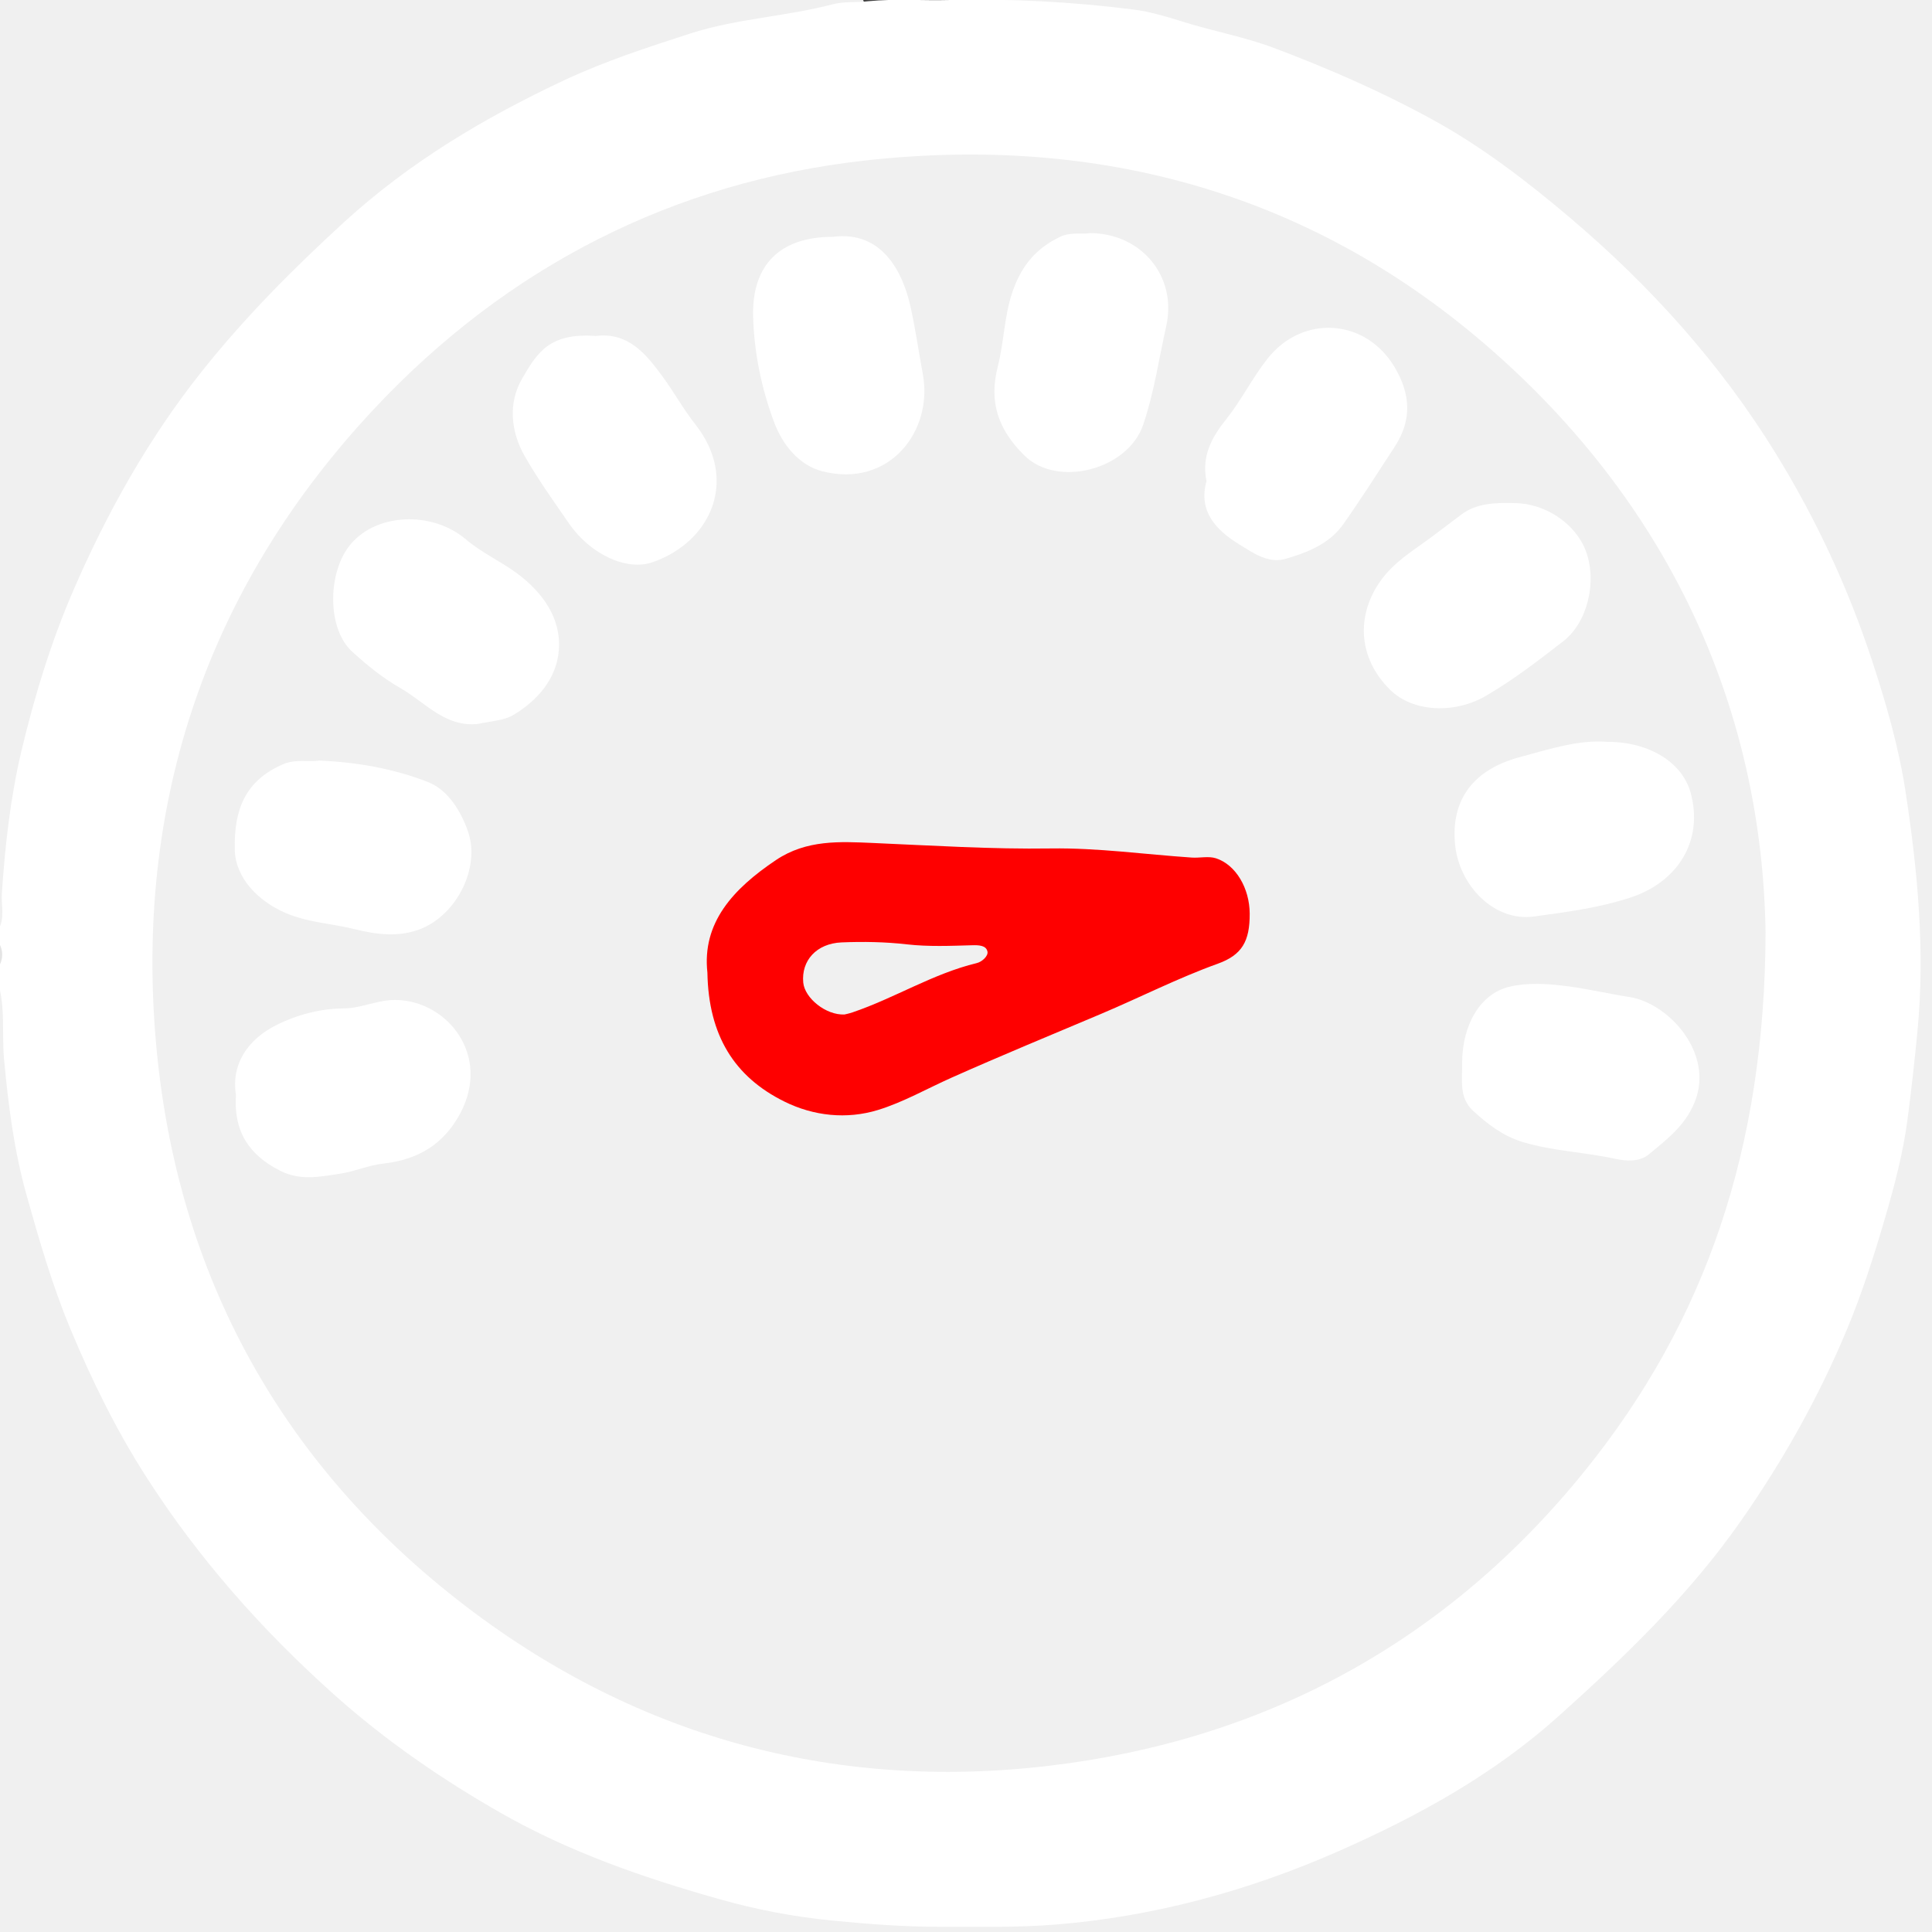
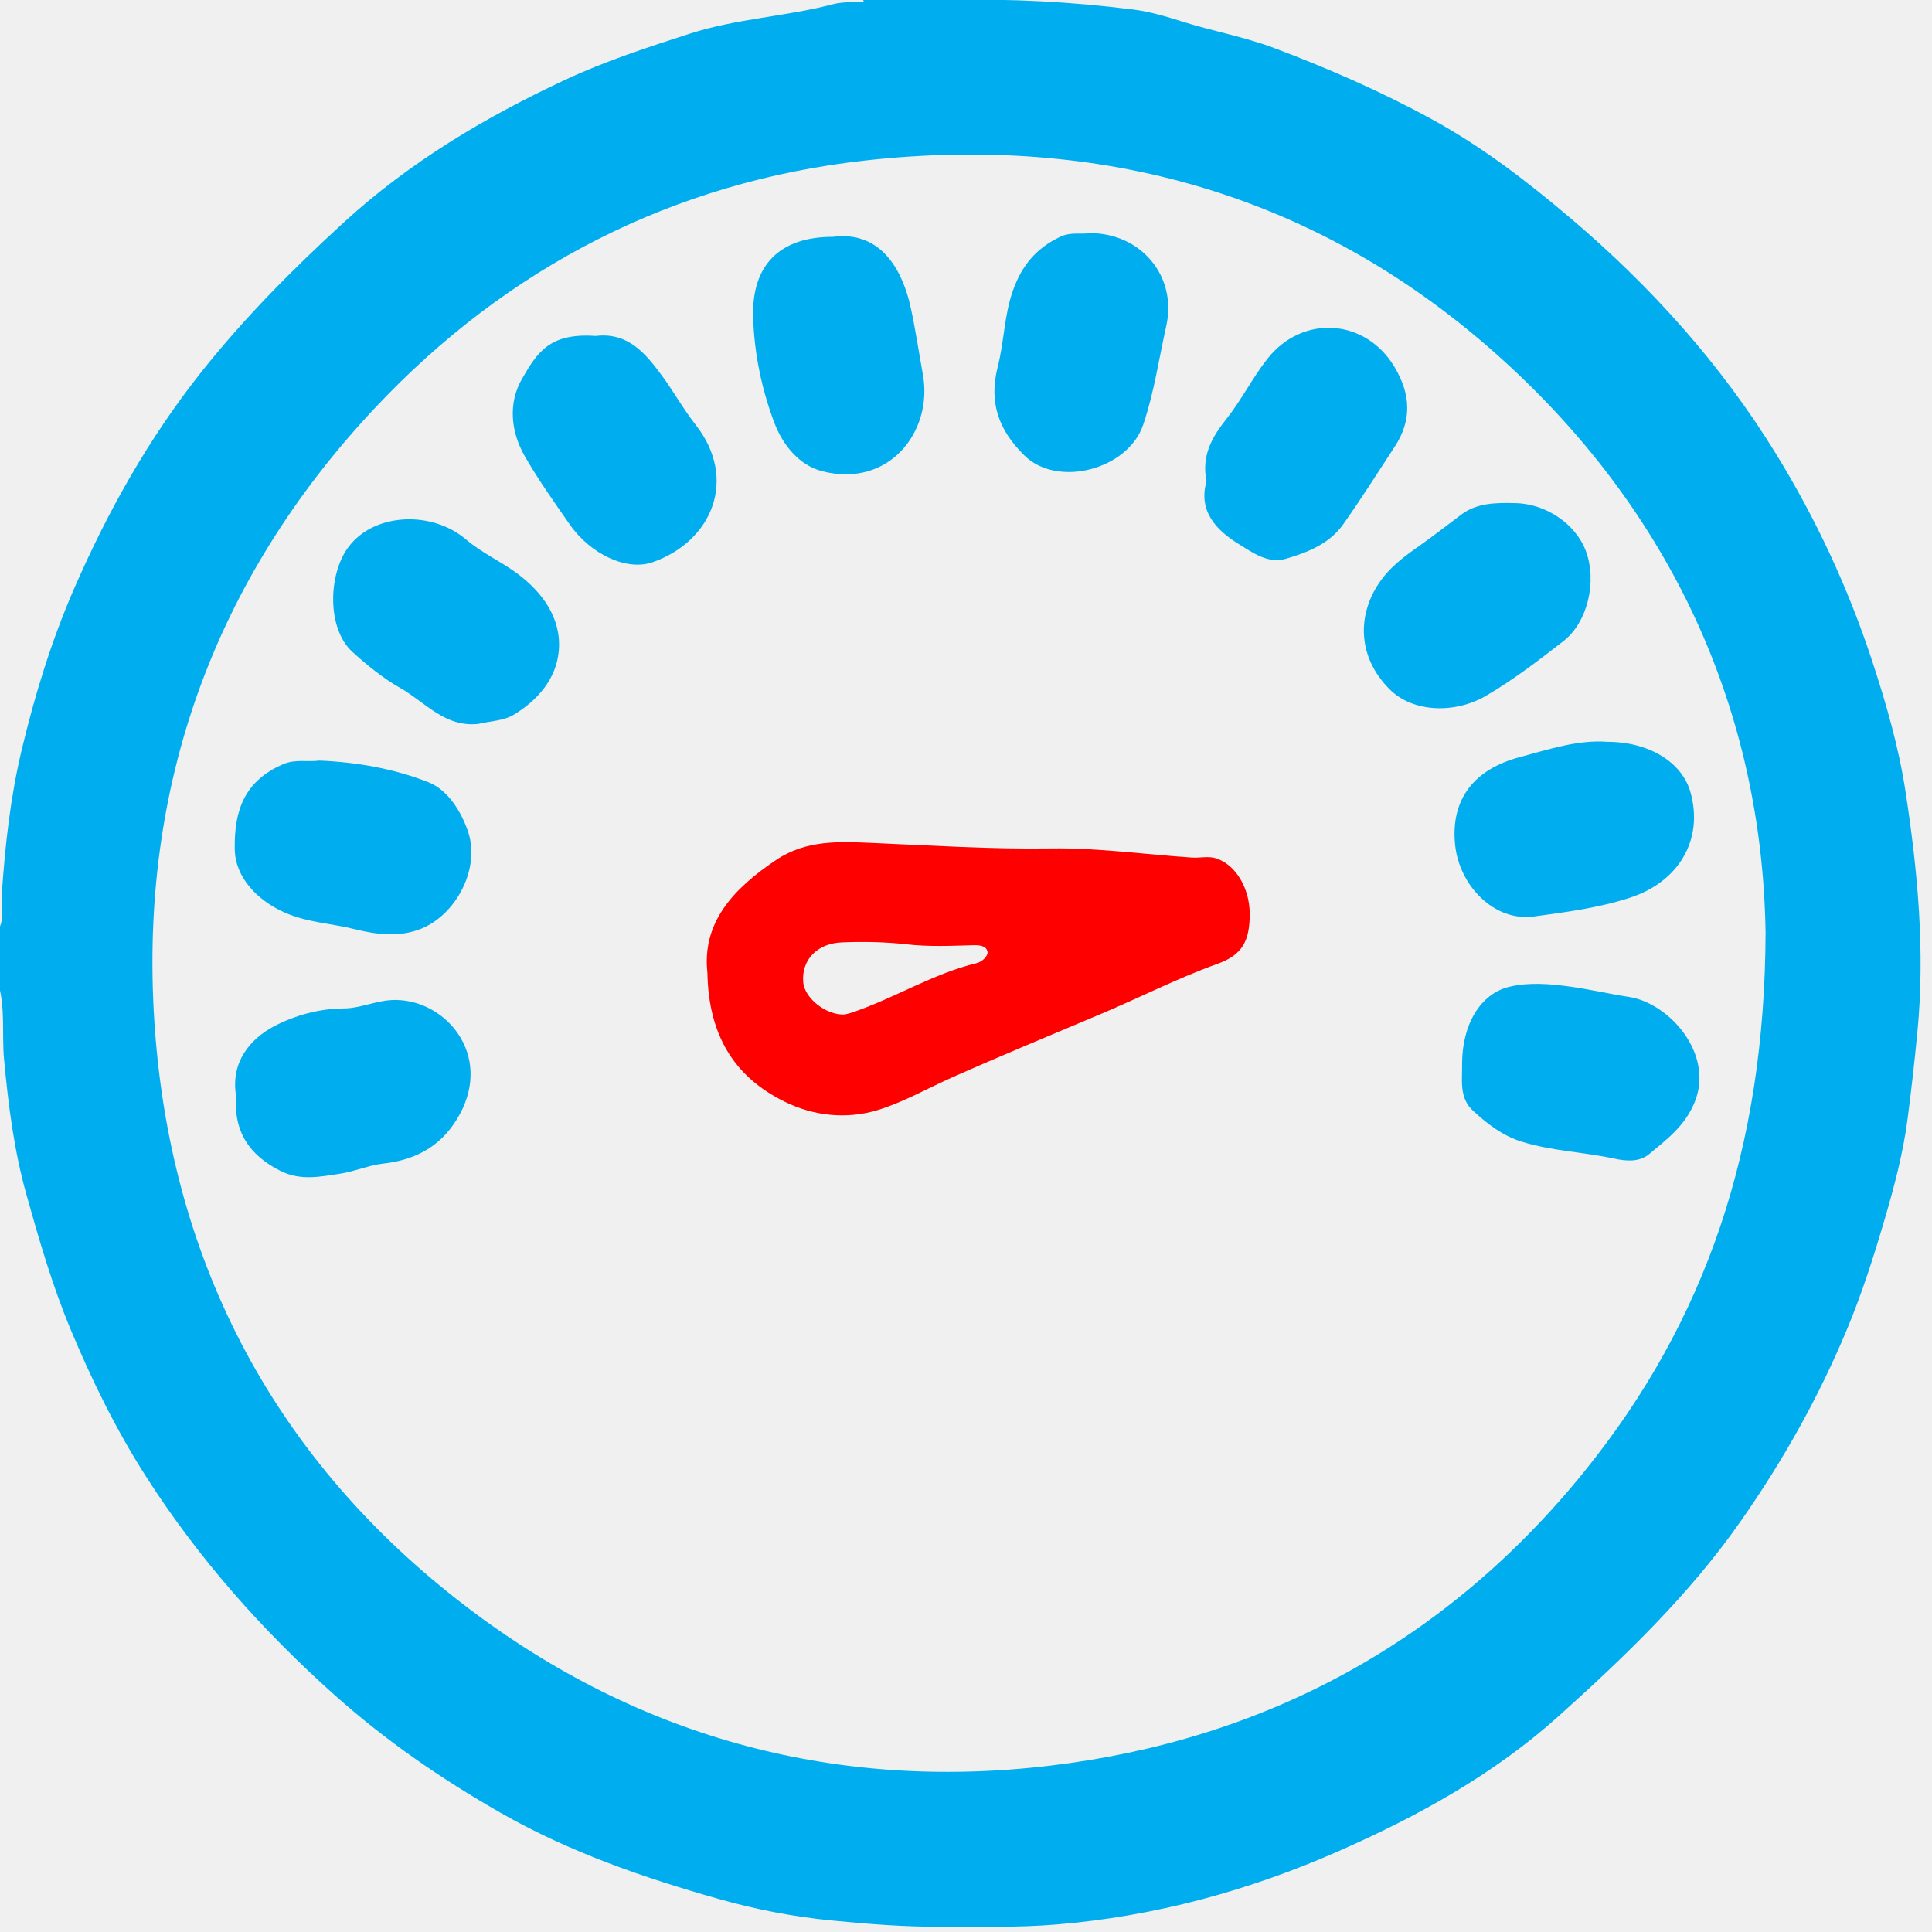
<svg xmlns="http://www.w3.org/2000/svg" version="1.1" id="Layer_1" x="0px" y="0px" width="320px" height="320px" viewBox="0 0 320 320" enable-background="new 0 0 320 320" xml:space="preserve">
  <g>
-     <path fill-rule="evenodd" clip-rule="evenodd" fill="#424242" d="M143.368,0.896c-0.187-0.404-0.373-0.809-0.56-1.213   c5,0,10,0,15,0c-0.013,0.197,0.012,0.388,0.077,0.574c-3.734,0.017-7.468,0.055-11.202,0.04   C145.528,0.292,144.412,0.356,143.368,0.896z" />
-     <path fill-rule="evenodd" clip-rule="evenodd" fill="#E4E4E4" d="M-0.317,155.933c1.957,1.458,1.915,2.917,0,4.375   C-0.317,158.85-0.317,157.391-0.317,155.933z" />
-     <path fill-rule="evenodd" clip-rule="evenodd" fill="#FFFFFF" d="M315.614,131.092c-1.128-7.374-3.216-14.604-5.564-21.738   c-3.959-12.025-9.268-23.414-15.878-34.165c-9.18-14.928-20.772-27.804-34.129-39.125c-7.16-6.069-14.575-11.765-22.835-16.287   c-8.41-4.606-17.147-8.424-26.132-11.809c-4.994-1.881-10.199-2.803-15.241-4.395c-2.599-0.82-5.349-1.646-8.138-1.998   c-10.125-1.279-20.287-1.816-30.487-1.572c-4.456,0.12-8.922-0.247-13.38,0.199c-1.957,0.259-3.976-0.001-5.88,0.5   c-7.802,2.051-15.925,2.362-23.683,4.87c-7.024,2.271-14.057,4.559-20.703,7.668c-13.216,6.185-25.672,13.583-36.571,23.553   c-8.47,7.748-16.511,15.837-23.634,24.809C24.641,72.583,17.823,84.73,12.245,97.565c-3.739,8.603-6.485,17.567-8.66,26.671   c-1.857,7.775-2.734,15.732-3.278,23.716c-0.138,2.039,0.562,4.173-0.624,6.105c0,0.625,0,1.25,0,1.875   c0.908,1.458,0.908,2.917,0,4.375c0,0.833,0,1.666,0,2.5c1.248,4.14,0.599,8.435,0.989,12.649c0.703,7.576,1.656,15.101,3.71,22.43   c2.104,7.507,4.27,14.99,7.279,22.222c3.529,8.48,7.584,16.724,12.503,24.416c8.671,13.559,19.268,25.533,31.32,36.284   c8.448,7.536,17.645,13.859,27.431,19.45c11.379,6.502,23.646,10.74,36.172,14.284c6.095,1.725,12.319,2.931,18.656,3.551   c5.982,0.586,11.949,1.055,17.975,1.046c6.413-0.01,12.842,0.144,19.224-0.379c16.315-1.335,31.973-5.617,46.881-12.198   c13.057-5.763,25.543-12.63,36.31-22.296c11.021-9.894,21.633-20.088,30.185-32.313c7.018-10.031,12.955-20.601,17.647-31.883   c2.475-5.949,4.423-12.072,6.237-18.266c1.58-5.399,3.014-10.847,3.738-16.363c0.633-4.825,1.176-9.699,1.646-14.564   C318.876,157.5,317.629,144.252,315.614,131.092z M262.489,243.632c-22.834,28.281-52.937,44.603-88.713,48.835   c-36.063,4.268-69.306-5.003-98.043-27.517c-31.068-24.339-47.751-57.123-50.189-96.133c-2.405-38.479,9.84-72.725,36.426-101.101   c22.063-23.549,49.602-37.63,81.473-41.147c38.76-4.277,74.204,5.454,103.888,31.634c29.959,26.421,44.54,60.133,45.103,96.234   C292.32,190.172,282.528,218.811,262.489,243.632z" />
-     <path fill-rule="evenodd" clip-rule="evenodd" fill="#FFFFFF" d="M266.198,122.867c6.962,0,12.427,3.393,13.814,8.401   c2.188,7.901-2.04,14.797-9.958,17.396c-5.244,1.722-10.671,2.411-15.994,3.138c-6.554,0.896-12.375-5.1-13.052-11.91   c-0.752-7.563,3.177-12.488,10.739-14.497C256.598,124.107,261.36,122.502,266.198,122.867z" />
-     <path fill-rule="evenodd" clip-rule="evenodd" fill="#FFFFFF" d="M250.828,83.333c5.109,0.011,10.166,3.409,11.854,7.965   c1.848,4.985,0.314,11.747-3.743,14.902c-4.141,3.22-8.341,6.443-12.859,9.073c-5.002,2.911-11.977,2.821-15.887-1.077   c-5.387-5.369-5.36-12.235-1.854-17.518c1.855-2.796,4.295-4.538,6.836-6.332c2.34-1.653,4.589-3.415,6.878-5.129   C244.605,83.303,247.747,83.254,250.828,83.333z" />
-     <path fill-rule="evenodd" clip-rule="evenodd" fill="#FFFFFF" d="M242.169,176.117c0.026-6.404,2.998-11.538,7.863-12.686   c3.214-0.757,6.614-0.48,9.903-0.037c3.315,0.446,6.584,1.229,9.894,1.732c6.557,0.996,14.155,9.359,10.86,17.43   c-1.61,3.943-4.623,6.173-7.577,8.63c-1.608,1.338-3.841,1.129-5.682,0.729c-5.081-1.105-10.326-1.258-15.328-2.796   c-3.199-0.984-5.736-2.946-8.123-5.147C241.617,181.794,242.224,178.864,242.169,176.117z" />
-     <path fill-rule="evenodd" clip-rule="evenodd" fill="#FFFFFF" d="M39.08,181.355c-0.825-5.227,2.099-9.203,6.491-11.465   c3.363-1.731,7.36-2.844,11.327-2.863c2.997-0.015,5.613-1.454,8.716-1.403c8.384,0.137,15.805,9.086,10.6,18.818   c-2.717,5.08-6.985,7.664-12.815,8.297c-2.305,0.25-4.685,1.307-7.057,1.661c-3.288,0.49-6.572,1.222-9.938-0.487   C41.278,191.31,38.678,187.474,39.08,181.355z" />
-     <path fill-rule="evenodd" clip-rule="evenodd" fill="#FFFFFF" d="M180.548,38.612c8.354,0.004,14.49,7.06,12.613,15.422   c-1.219,5.425-1.99,10.96-3.818,16.333c-2.533,7.442-14.207,10.47-19.673,5.076c-4.318-4.261-5.917-8.826-4.403-14.741   c1.059-4.136,1.044-8.465,2.514-12.603c1.477-4.157,3.876-7.008,7.825-8.88C177.366,38.386,179.064,38.851,180.548,38.612z" />
-     <path fill-rule="evenodd" clip-rule="evenodd" fill="#FFFFFF" d="M52.919,125.977c6.259,0.26,12.36,1.356,18.002,3.566   c3.209,1.256,5.444,4.775,6.619,8.252c2.008,5.945-1.859,13.595-7.73,16.01c-3.692,1.519-7.572,0.963-11.078,0.091   c-3.803-0.946-7.76-1.087-11.494-2.709c-4.522-1.965-8.256-5.796-8.353-10.462c-0.137-6.625,1.702-11.426,8.015-14.15   C48.948,125.69,50.991,126.25,52.919,125.977z" />
-     <path fill-rule="evenodd" clip-rule="evenodd" fill="#FFFFFF" d="M98.654,55.648c5.334-0.655,8.234,2.855,10.952,6.528   c1.955,2.641,3.548,5.556,5.578,8.132c7.103,9.016,2.775,19.343-7.07,22.805c-4.316,1.517-10.312-1.294-13.798-6.314   c-2.566-3.693-5.188-7.372-7.417-11.269c-2.331-4.078-2.735-8.818-0.441-12.779C88.988,58.382,91.012,55.099,98.654,55.648z" />
-     <path fill-rule="evenodd" clip-rule="evenodd" fill="#FFFFFF" d="M79.238,119.9c-5.52,0.618-8.822-3.598-12.888-5.912   c-2.878-1.637-5.53-3.783-7.99-6.023c-4.228-3.85-4.044-12.903-0.59-17.44c4.257-5.592,13.768-5.995,19.407-1.181   c2.63,2.246,5.828,3.654,8.535,5.677c4.11,3.072,7.295,7.359,6.843,12.741c-0.391,4.653-3.511,8.25-7.493,10.641   C83.416,119.392,81.197,119.43,79.238,119.9z" />
-     <path fill-rule="evenodd" clip-rule="evenodd" fill="#FFFFFF" d="M137.916,39.23c8.184-1.082,11.632,5.817,12.91,11.635   c0.812,3.695,1.356,7.449,2.034,11.175c1.702,9.367-5.561,18.841-16.646,16.02c-3.874-0.986-6.599-4.385-8.003-8.146   c-2.084-5.582-3.299-11.464-3.469-17.424C124.493,43.824,129.251,39.219,137.916,39.23z" />
-     <path fill-rule="evenodd" clip-rule="evenodd" fill="#FFFFFF" d="M199.833,79.71c-0.853-4.221,0.893-7.299,3.306-10.328   c2.487-3.122,4.268-6.748,6.757-9.923c5.831-7.438,16.329-6.74,21.13,1.41c2.645,4.488,2.836,8.748-0.006,13.102   c-2.81,4.302-5.563,8.646-8.523,12.844c-2.295,3.255-5.92,4.687-9.551,5.746c-2.9,0.847-5.46-1.026-7.701-2.4   C201.451,87.833,198.425,84.666,199.833,79.71z" />
-     <path fill-rule="evenodd" clip-rule="evenodd" fill="#FE0000" d="M117.169,161.105c0.183,10.386,4.455,17.241,12.728,21.338   c4.868,2.415,10.332,2.992,15.512,1.409c4.203-1.29,8.148-3.551,12.184-5.35c8.2-3.654,16.516-7.084,24.794-10.578   c6.454-2.725,12.701-5.923,19.311-8.301c4.009-1.445,5.316-3.701,5.291-8.306c-0.021-4.171-2.275-8.083-5.588-9.156   c-1.226-0.398-2.685-0.027-4.027-0.121c-7.769-0.526-15.537-1.622-23.293-1.51c-9.868,0.146-19.67-0.481-29.506-0.907   c-5.428-0.232-10.979-0.573-16.051,2.83C121.387,147.243,116.258,152.859,117.169,161.105z M139.397,156.091   c3.588-0.149,7.223-0.086,10.791,0.321c3.626,0.413,7.217,0.251,10.826,0.151c1.053-0.027,2.334-0.014,2.543,1.059   c0.141,0.729-0.894,1.686-1.782,1.898c-7.241,1.748-13.566,5.783-20.549,8.152c-0.579,0.198-1.181,0.317-1.347,0.36   c-3.12,0.14-6.594-2.742-6.835-5.282C132.697,159.116,135.228,156.265,139.397,156.091z" />
+     <path fill="#00AEEF" d="M143.368,0.896c-0.187-0.404-0.373-0.809-0.56-1.213c5,0,10,0,15,0c-0.013,0.197,0.012,0.388,0.077,0.574   c-3.734,0.017-7.468,0.055-11.202,0.04C145.528,0.292,144.412,0.356,143.368,0.896z" />
+     <path fill="#00AEEF" d="M-0.317,155.933c1.957,1.458,1.915,2.917,0,4.375C-0.317,158.85-0.317,157.391-0.317,155.933z" />
+     <path fill="#00AEEF" d="M315.614,131.092c-1.128-7.374-3.216-14.604-5.564-21.738c-3.959-12.025-9.268-23.414-15.878-34.165   c-9.18-14.928-20.771-27.804-34.129-39.125c-7.16-6.069-14.574-11.765-22.835-16.287c-8.41-4.606-17.147-8.424-26.132-11.809   c-4.994-1.881-10.199-2.803-15.241-4.395c-2.599-0.82-5.349-1.646-8.138-1.998c-10.125-1.279-20.287-1.816-30.487-1.572   c-4.456,0.12-8.922-0.247-13.38,0.199c-1.957,0.259-3.976-0.001-5.88,0.5c-7.802,2.051-15.925,2.362-23.683,4.87   c-7.024,2.271-14.057,4.559-20.703,7.668c-13.216,6.185-25.672,13.583-36.571,23.553c-8.47,7.748-16.511,15.837-23.634,24.809   C24.641,72.583,17.823,84.73,12.245,97.565c-3.739,8.603-6.485,17.567-8.66,26.671c-1.857,7.775-2.734,15.732-3.278,23.716   c-0.138,2.039,0.562,4.173-0.624,6.105c0,0.625,0,1.25,0,1.875c0.908,1.458,0.908,2.917,0,4.375c0,0.833,0,1.666,0,2.5   c1.248,4.141,0.599,8.436,0.989,12.649c0.703,7.576,1.656,15.101,3.71,22.43c2.104,7.507,4.27,14.99,7.279,22.222   c3.529,8.48,7.584,16.725,12.503,24.416c8.671,13.56,19.268,25.533,31.32,36.285c8.448,7.535,17.645,13.858,27.431,19.449   c11.379,6.502,23.646,10.74,36.172,14.284c6.095,1.726,12.319,2.931,18.656,3.551c5.982,0.587,11.949,1.056,17.975,1.046   c6.413-0.01,12.843,0.145,19.224-0.379c16.315-1.335,31.974-5.617,46.882-12.197c13.057-5.764,25.543-12.631,36.31-22.297   c11.021-9.894,21.633-20.088,30.186-32.313c7.018-10.031,12.955-20.602,17.646-31.883c2.476-5.949,4.423-12.072,6.237-18.266   c1.58-5.4,3.014-10.848,3.738-16.363c0.633-4.825,1.176-9.699,1.646-14.564C318.876,157.5,317.629,144.252,315.614,131.092z    M262.489,243.632c-22.835,28.281-52.937,44.603-88.714,48.835c-36.063,4.268-69.305-5.003-98.042-27.517   c-31.068-24.339-47.751-57.123-50.189-96.134c-2.405-38.479,9.84-72.725,36.426-101.101c22.063-23.549,49.602-37.63,81.473-41.147   c38.76-4.277,74.204,5.454,103.888,31.634c29.959,26.421,44.54,60.133,45.103,96.234   C292.32,190.172,282.527,218.811,262.489,243.632z" />
+     <path fill="#00AEEF" d="M266.198,122.867c6.962,0,12.427,3.393,13.813,8.401c2.188,7.901-2.039,14.797-9.957,17.396   c-5.244,1.722-10.672,2.411-15.994,3.138c-6.555,0.896-12.375-5.1-13.053-11.91c-0.752-7.563,3.178-12.488,10.739-14.497   C256.598,124.107,261.359,122.502,266.198,122.867z" />
+     <path fill="#00AEEF" d="M250.828,83.333c5.109,0.011,10.166,3.409,11.854,7.965c1.848,4.985,0.314,11.747-3.742,14.902   c-4.142,3.22-8.342,6.443-12.859,9.073c-5.002,2.911-11.977,2.821-15.887-1.077c-5.387-5.369-5.36-12.235-1.854-17.518   c1.854-2.796,4.295-4.538,6.836-6.332c2.341-1.653,4.589-3.415,6.878-5.129C244.605,83.303,247.747,83.254,250.828,83.333z" />
+     <path fill="#00AEEF" d="M242.169,176.117c0.026-6.404,2.998-11.538,7.863-12.686c3.214-0.758,6.614-0.48,9.903-0.037   c3.314,0.445,6.584,1.229,9.894,1.731c6.558,0.996,14.155,9.358,10.86,17.431c-1.61,3.942-4.623,6.172-7.578,8.629   c-1.607,1.338-3.84,1.129-5.682,0.729c-5.08-1.104-10.326-1.258-15.328-2.796c-3.199-0.984-5.735-2.946-8.123-5.146   C241.617,181.794,242.225,178.864,242.169,176.117z" />
+     <path fill="#00AEEF" d="M39.08,181.355c-0.825-5.228,2.099-9.203,6.491-11.465c3.363-1.731,7.36-2.845,11.327-2.863   c2.997-0.016,5.613-1.454,8.716-1.403c8.384,0.137,15.805,9.086,10.6,18.817c-2.717,5.08-6.985,7.664-12.815,8.297   c-2.305,0.25-4.685,1.308-7.057,1.662c-3.288,0.49-6.572,1.222-9.938-0.487C41.278,191.311,38.678,187.475,39.08,181.355z" />
+     <path fill="#00AEEF" d="M180.548,38.612c8.354,0.004,14.49,7.06,12.613,15.422c-1.22,5.425-1.99,10.96-3.818,16.333   c-2.532,7.442-14.206,10.47-19.673,5.076c-4.318-4.261-5.917-8.826-4.402-14.741c1.059-4.136,1.043-8.465,2.514-12.603   c1.477-4.157,3.876-7.008,7.824-8.88C177.366,38.386,179.064,38.851,180.548,38.612z" />
+     <path fill="#00AEEF" d="M52.919,125.977c6.259,0.26,12.36,1.356,18.002,3.566c3.209,1.256,5.444,4.775,6.619,8.252   c2.008,5.945-1.859,13.595-7.73,16.01c-3.692,1.519-7.572,0.963-11.078,0.091c-3.803-0.946-7.76-1.087-11.494-2.709   c-4.522-1.965-8.256-5.796-8.353-10.462c-0.137-6.625,1.702-11.426,8.015-14.15C48.948,125.69,50.991,126.25,52.919,125.977z" />
+     <path fill="#00AEEF" d="M98.654,55.648c5.334-0.655,8.234,2.855,10.952,6.528c1.955,2.641,3.548,5.556,5.578,8.132   c7.103,9.016,2.775,19.343-7.07,22.805c-4.316,1.517-10.312-1.294-13.798-6.314c-2.566-3.693-5.188-7.372-7.417-11.269   c-2.331-4.078-2.735-8.818-0.441-12.779C88.988,58.382,91.012,55.099,98.654,55.648z" />
+     <path fill="#00AEEF" d="M79.238,119.9c-5.52,0.618-8.822-3.598-12.888-5.912c-2.878-1.637-5.53-3.783-7.99-6.023   c-4.228-3.85-4.044-12.903-0.59-17.44c4.257-5.592,13.768-5.995,19.407-1.181c2.63,2.246,5.828,3.654,8.535,5.677   c4.11,3.072,7.295,7.359,6.843,12.741c-0.391,4.653-3.511,8.25-7.493,10.641C83.416,119.392,81.197,119.43,79.238,119.9z" />
+     <path fill="#00AEEF" d="M137.916,39.23c8.184-1.082,11.632,5.817,12.91,11.635c0.812,3.695,1.356,7.449,2.034,11.175   c1.702,9.367-5.561,18.841-16.646,16.02c-3.874-0.986-6.599-4.385-8.003-8.146c-2.084-5.582-3.299-11.464-3.469-17.424   C124.493,43.824,129.251,39.219,137.916,39.23z" />
+     <path fill="#00AEEF" d="M199.833,79.71c-0.853-4.221,0.894-7.299,3.306-10.328c2.487-3.122,4.269-6.748,6.758-9.923   c5.83-7.438,16.328-6.74,21.129,1.41c2.646,4.488,2.836,8.748-0.006,13.102c-2.81,4.302-5.563,8.646-8.522,12.844   c-2.295,3.255-5.92,4.687-9.552,5.746c-2.899,0.847-5.459-1.026-7.7-2.4C201.451,87.833,198.425,84.666,199.833,79.71z" />
+     <path fill="#FE0000" d="M117.169,161.105c0.183,10.386,4.455,17.24,12.728,21.338c4.868,2.414,10.332,2.992,15.512,1.408   c4.203-1.289,8.148-3.551,12.184-5.35c8.2-3.654,16.517-7.084,24.794-10.578c6.454-2.725,12.701-5.923,19.312-8.301   c4.009-1.445,5.315-3.701,5.291-8.306c-0.021-4.171-2.275-8.083-5.589-9.156c-1.226-0.398-2.685-0.027-4.026-0.121   c-7.769-0.526-15.537-1.622-23.293-1.51c-9.868,0.146-19.67-0.481-29.506-0.907c-5.428-0.232-10.979-0.573-16.051,2.83   C121.387,147.243,116.258,152.859,117.169,161.105z M139.397,156.091c3.588-0.149,7.223-0.086,10.791,0.321   c3.626,0.413,7.217,0.251,10.826,0.151c1.053-0.027,2.334-0.014,2.543,1.059c0.142,0.729-0.894,1.686-1.781,1.898   c-7.241,1.748-13.566,5.783-20.549,8.152c-0.579,0.198-1.181,0.317-1.347,0.36c-3.12,0.14-6.594-2.742-6.835-5.282   C132.697,159.116,135.228,156.265,139.397,156.091z" />
  </g>
</svg>
